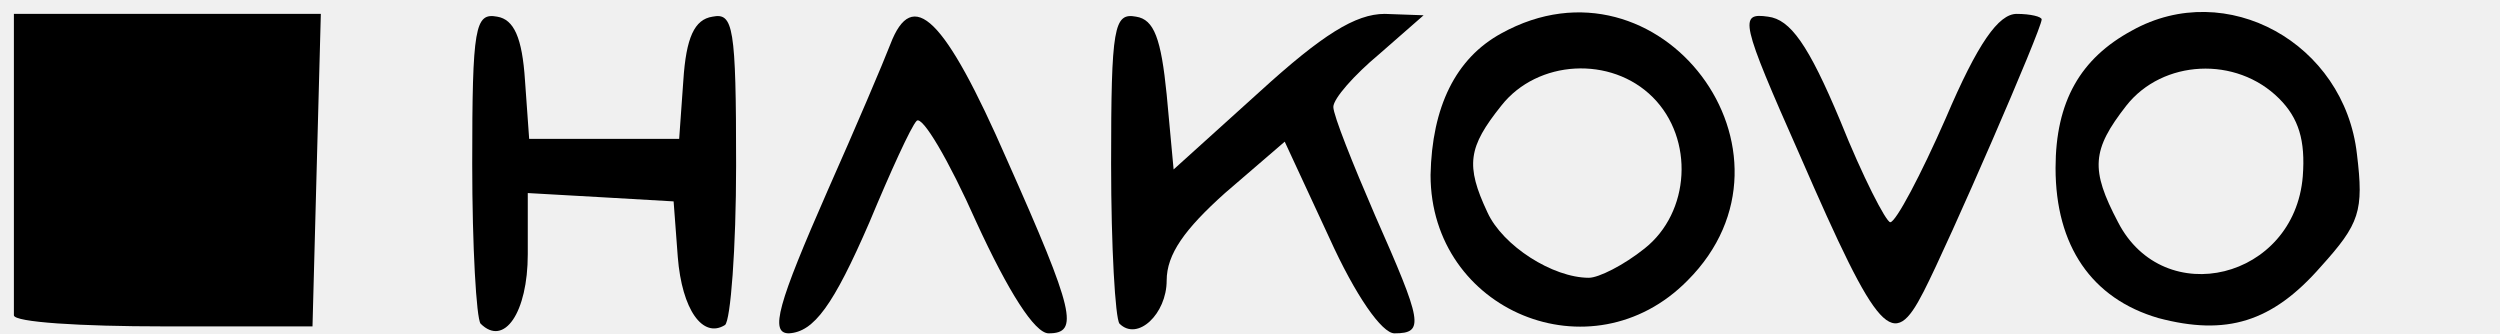
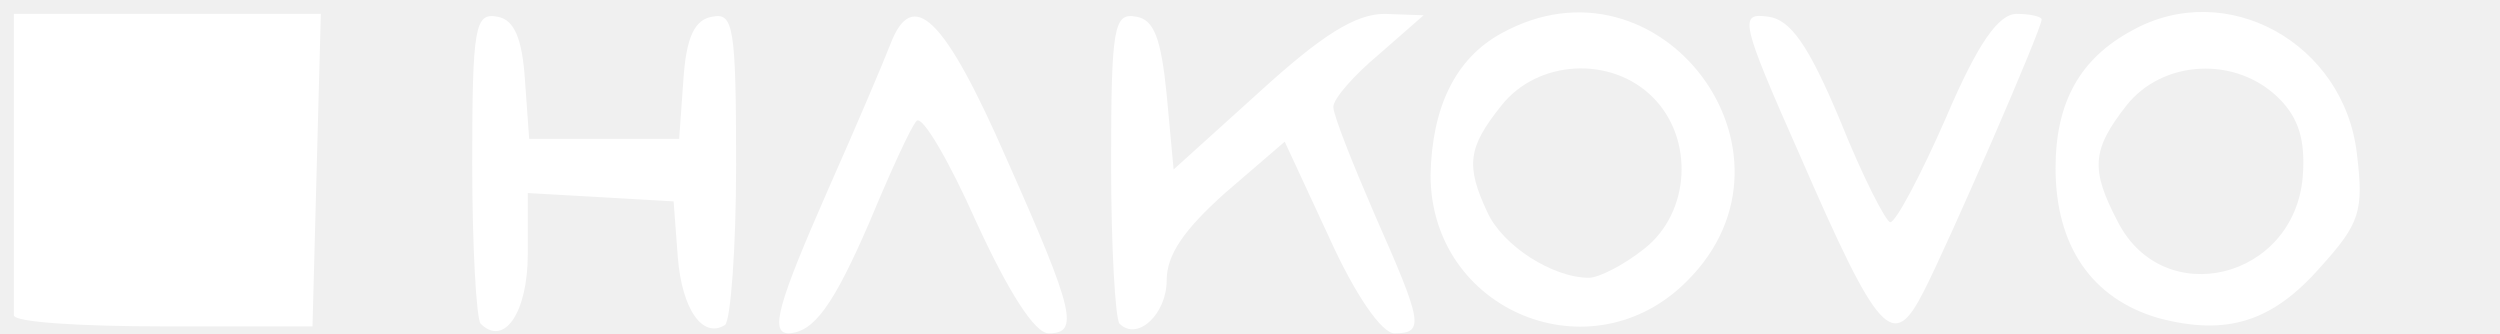
<svg xmlns="http://www.w3.org/2000/svg" version="1.0" width="180pt" height="24pt" viewBox="0 0 180 24" preserveAspectRatio="xMidYMid meet">
-   <g transform="translate(0,24) scale(0.1,-0.1)" fill="#000000" stroke="none">
+   <g transform="translate(0,24) scale(0.1,-0.1)" fill="#fff" stroke="none">
    <path d="M10 125 c0 -58 0 -108 0 -112 0 -5 48 -8 108 -8 l107 0 3 113 3 112 -111 0 -110 0 0 -105z" />
    <path d="M340 122 c0 -60 3 -111 6 -115 17 -17 34 8 34 50 l0 44 53 -3 52 -3 3 -40 c3 -38 18 -59 34 -49 4 3 8 55 8 115 0 100 -2 110 -17 107 -13 -2 -19 -15 -21 -46 l-3 -42 -54 0 -54 0 -3 42 c-2 31 -8 44 -20 46 -16 3 -18 -7 -18 -106z" />
    <path d="M641 208 c-5 -13 -25 -60 -45 -105 -36 -82 -42 -103 -28 -103 18 1 32 20 58 80 15 36 30 69 34 73 4 4 23 -28 43 -73 23 -50 42 -80 52 -80 22 0 19 15 -30 125 -45 103 -68 125 -84 83z" />
    <path d="M800 122 c0 -60 3 -111 6 -115 13 -13 34 7 34 31 0 19 13 37 42 63 l43 37 32 -69 c19 -42 38 -69 47 -69 22 0 20 8 -14 85 -16 37 -30 72 -30 78 0 6 15 23 33 38 l32 28 -28 1 c-21 0 -45 -15 -90 -56 l-62 -56 -5 54 c-4 40 -9 54 -22 56 -16 3 -18 -7 -18 -106z" />
    <path d="M1081 216 c-33 -18 -50 -53 -51 -102 0 -98 116 -146 185 -76 92 92 -20 241 -134 178z m109 -46 c30 -30 27 -83 -6 -109 -15 -12 -33 -21 -40 -21 -26 0 -62 23 -73 47 -16 34 -14 47 10 77 26 33 79 36 109 6z" />
    <path d="M1296 128 c57 -131 67 -141 89 -98 18 35 85 189 85 196 0 2 -8 4 -18 4 -13 0 -28 -21 -51 -75 -18 -41 -36 -75 -40 -75 -3 0 -20 33 -36 73 -23 55 -36 73 -52 75 -21 3 -20 -3 23 -100z" />
    <path d="M1535 218 c-37 -20 -55 -51 -55 -99 0 -56 26 -94 74 -108 49 -13 82 -3 117 37 28 31 31 40 26 81 -9 80 -94 127 -162 89z m106 -49 c14 -14 19 -30 17 -56 -6 -74 -100 -97 -133 -33 -20 38 -19 52 6 84 26 33 79 36 110 5z" />
  </g>
</svg>
